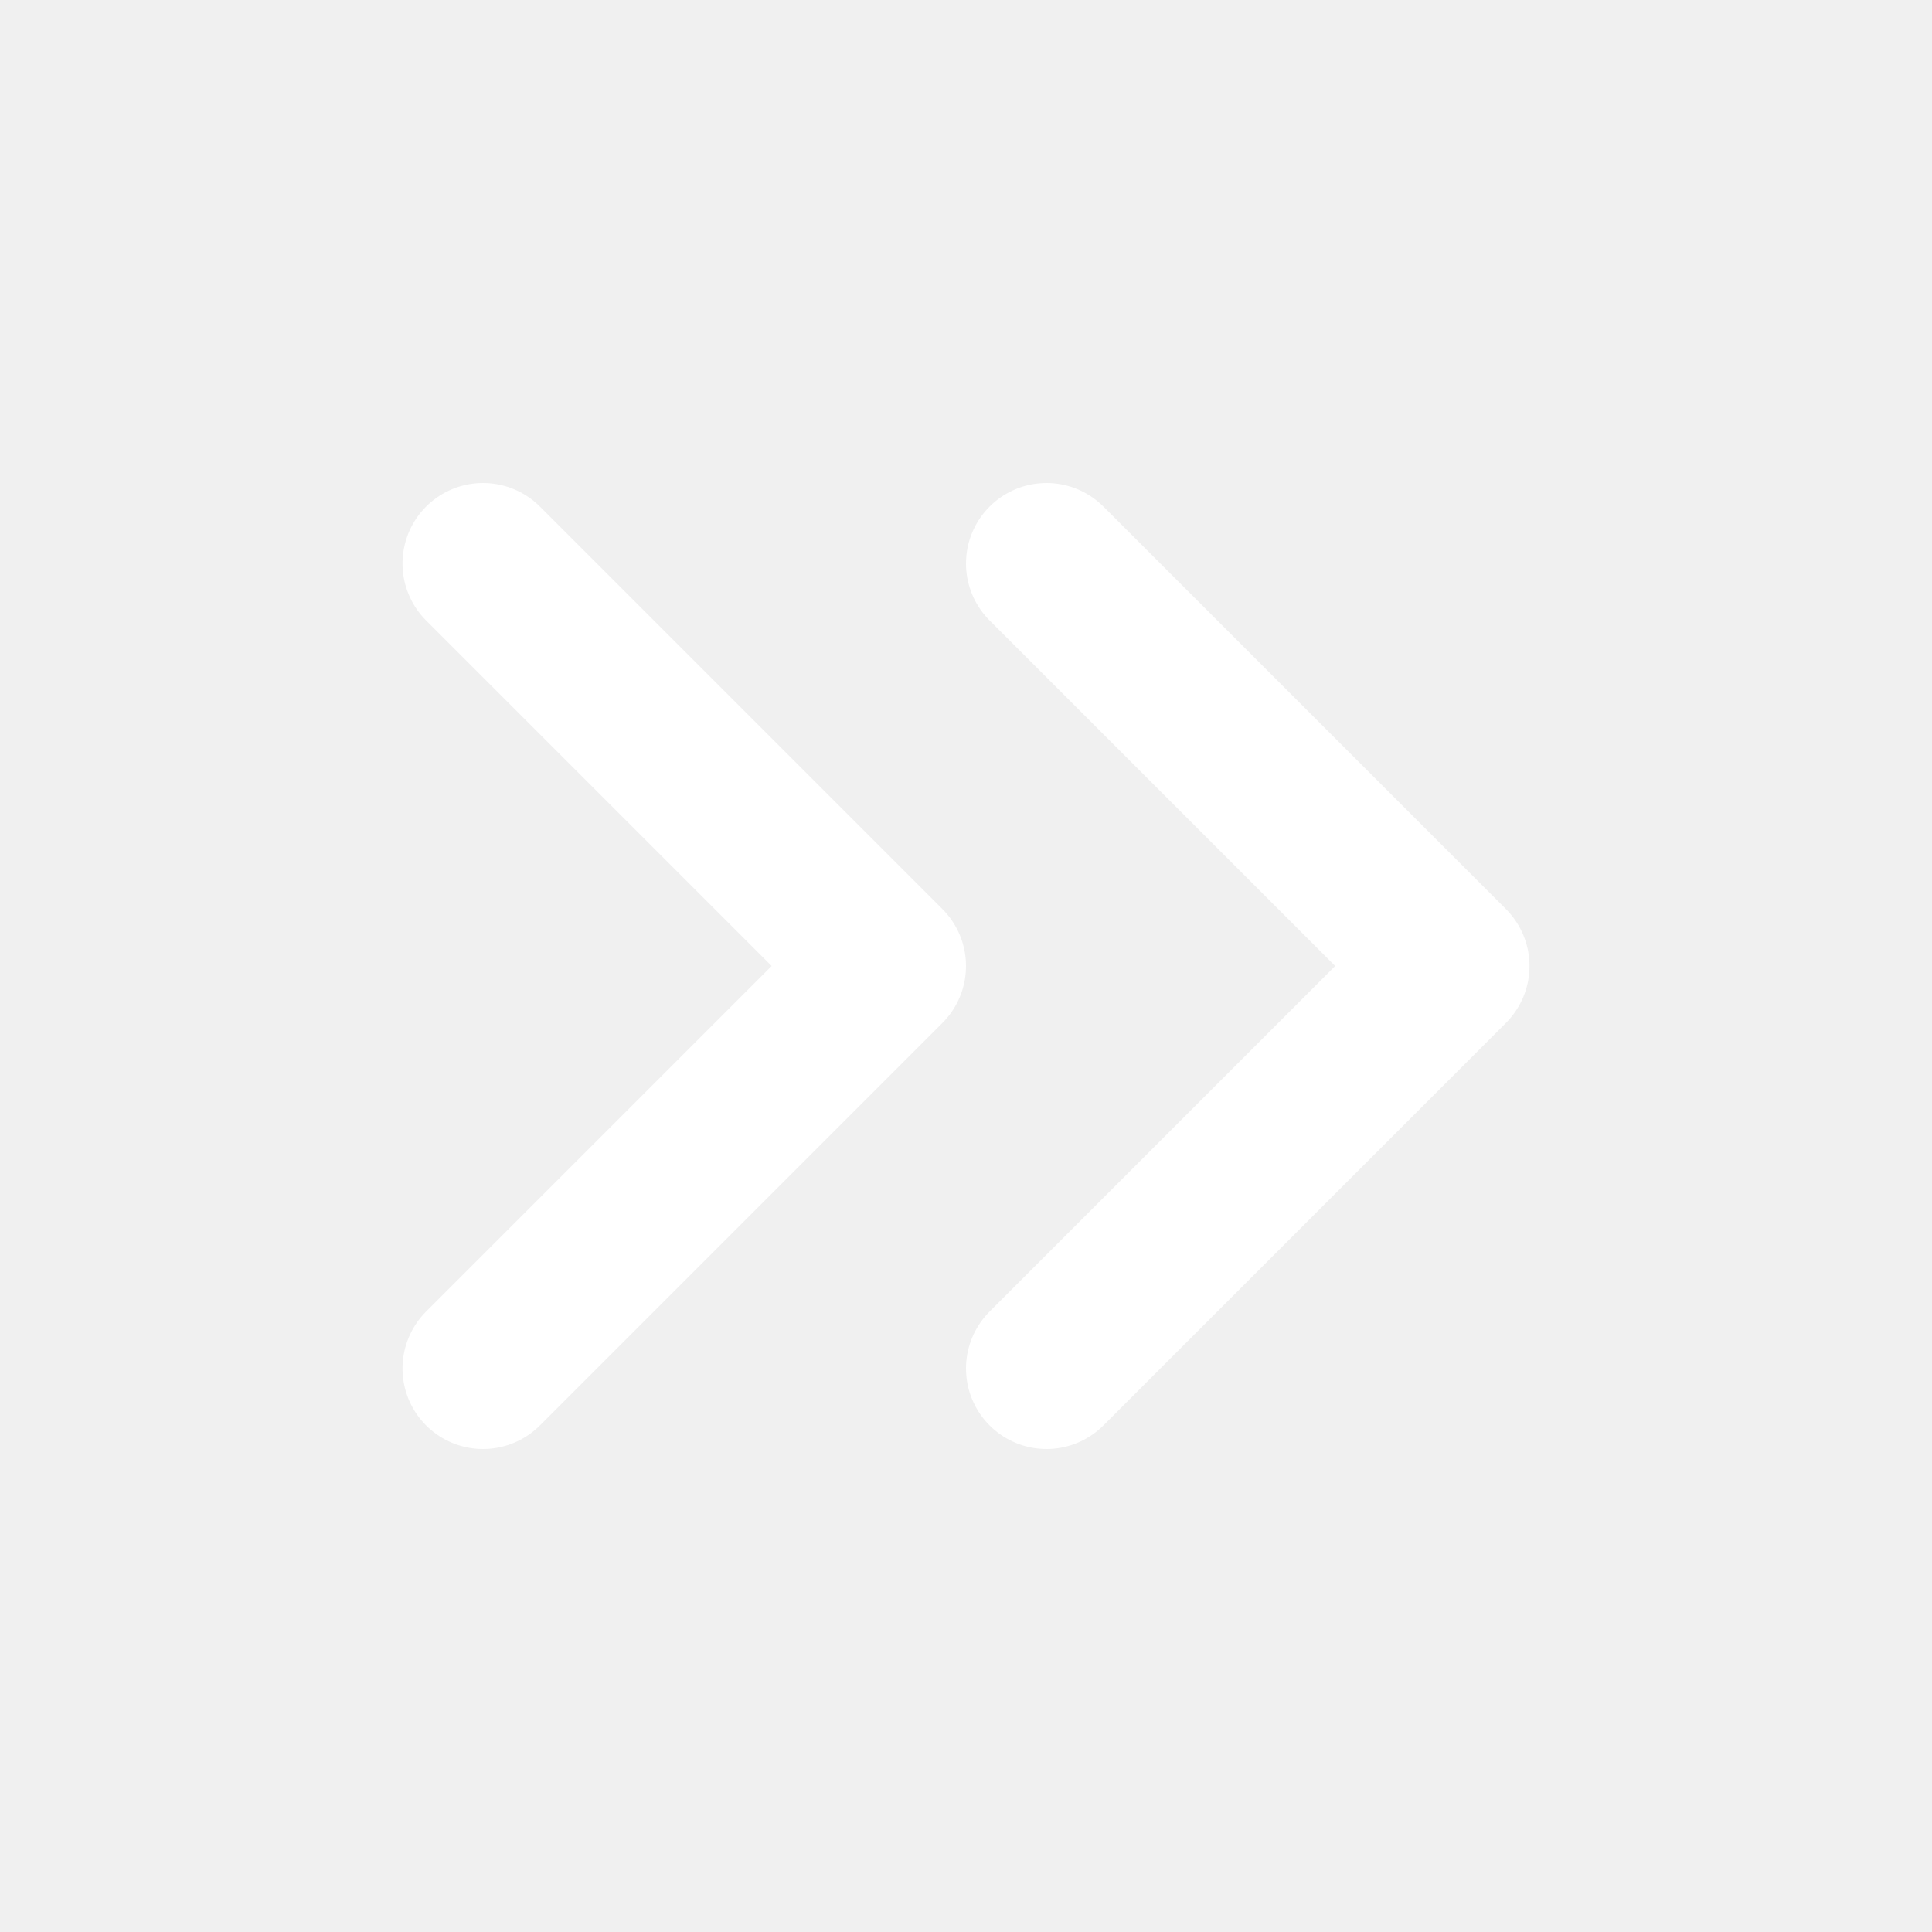
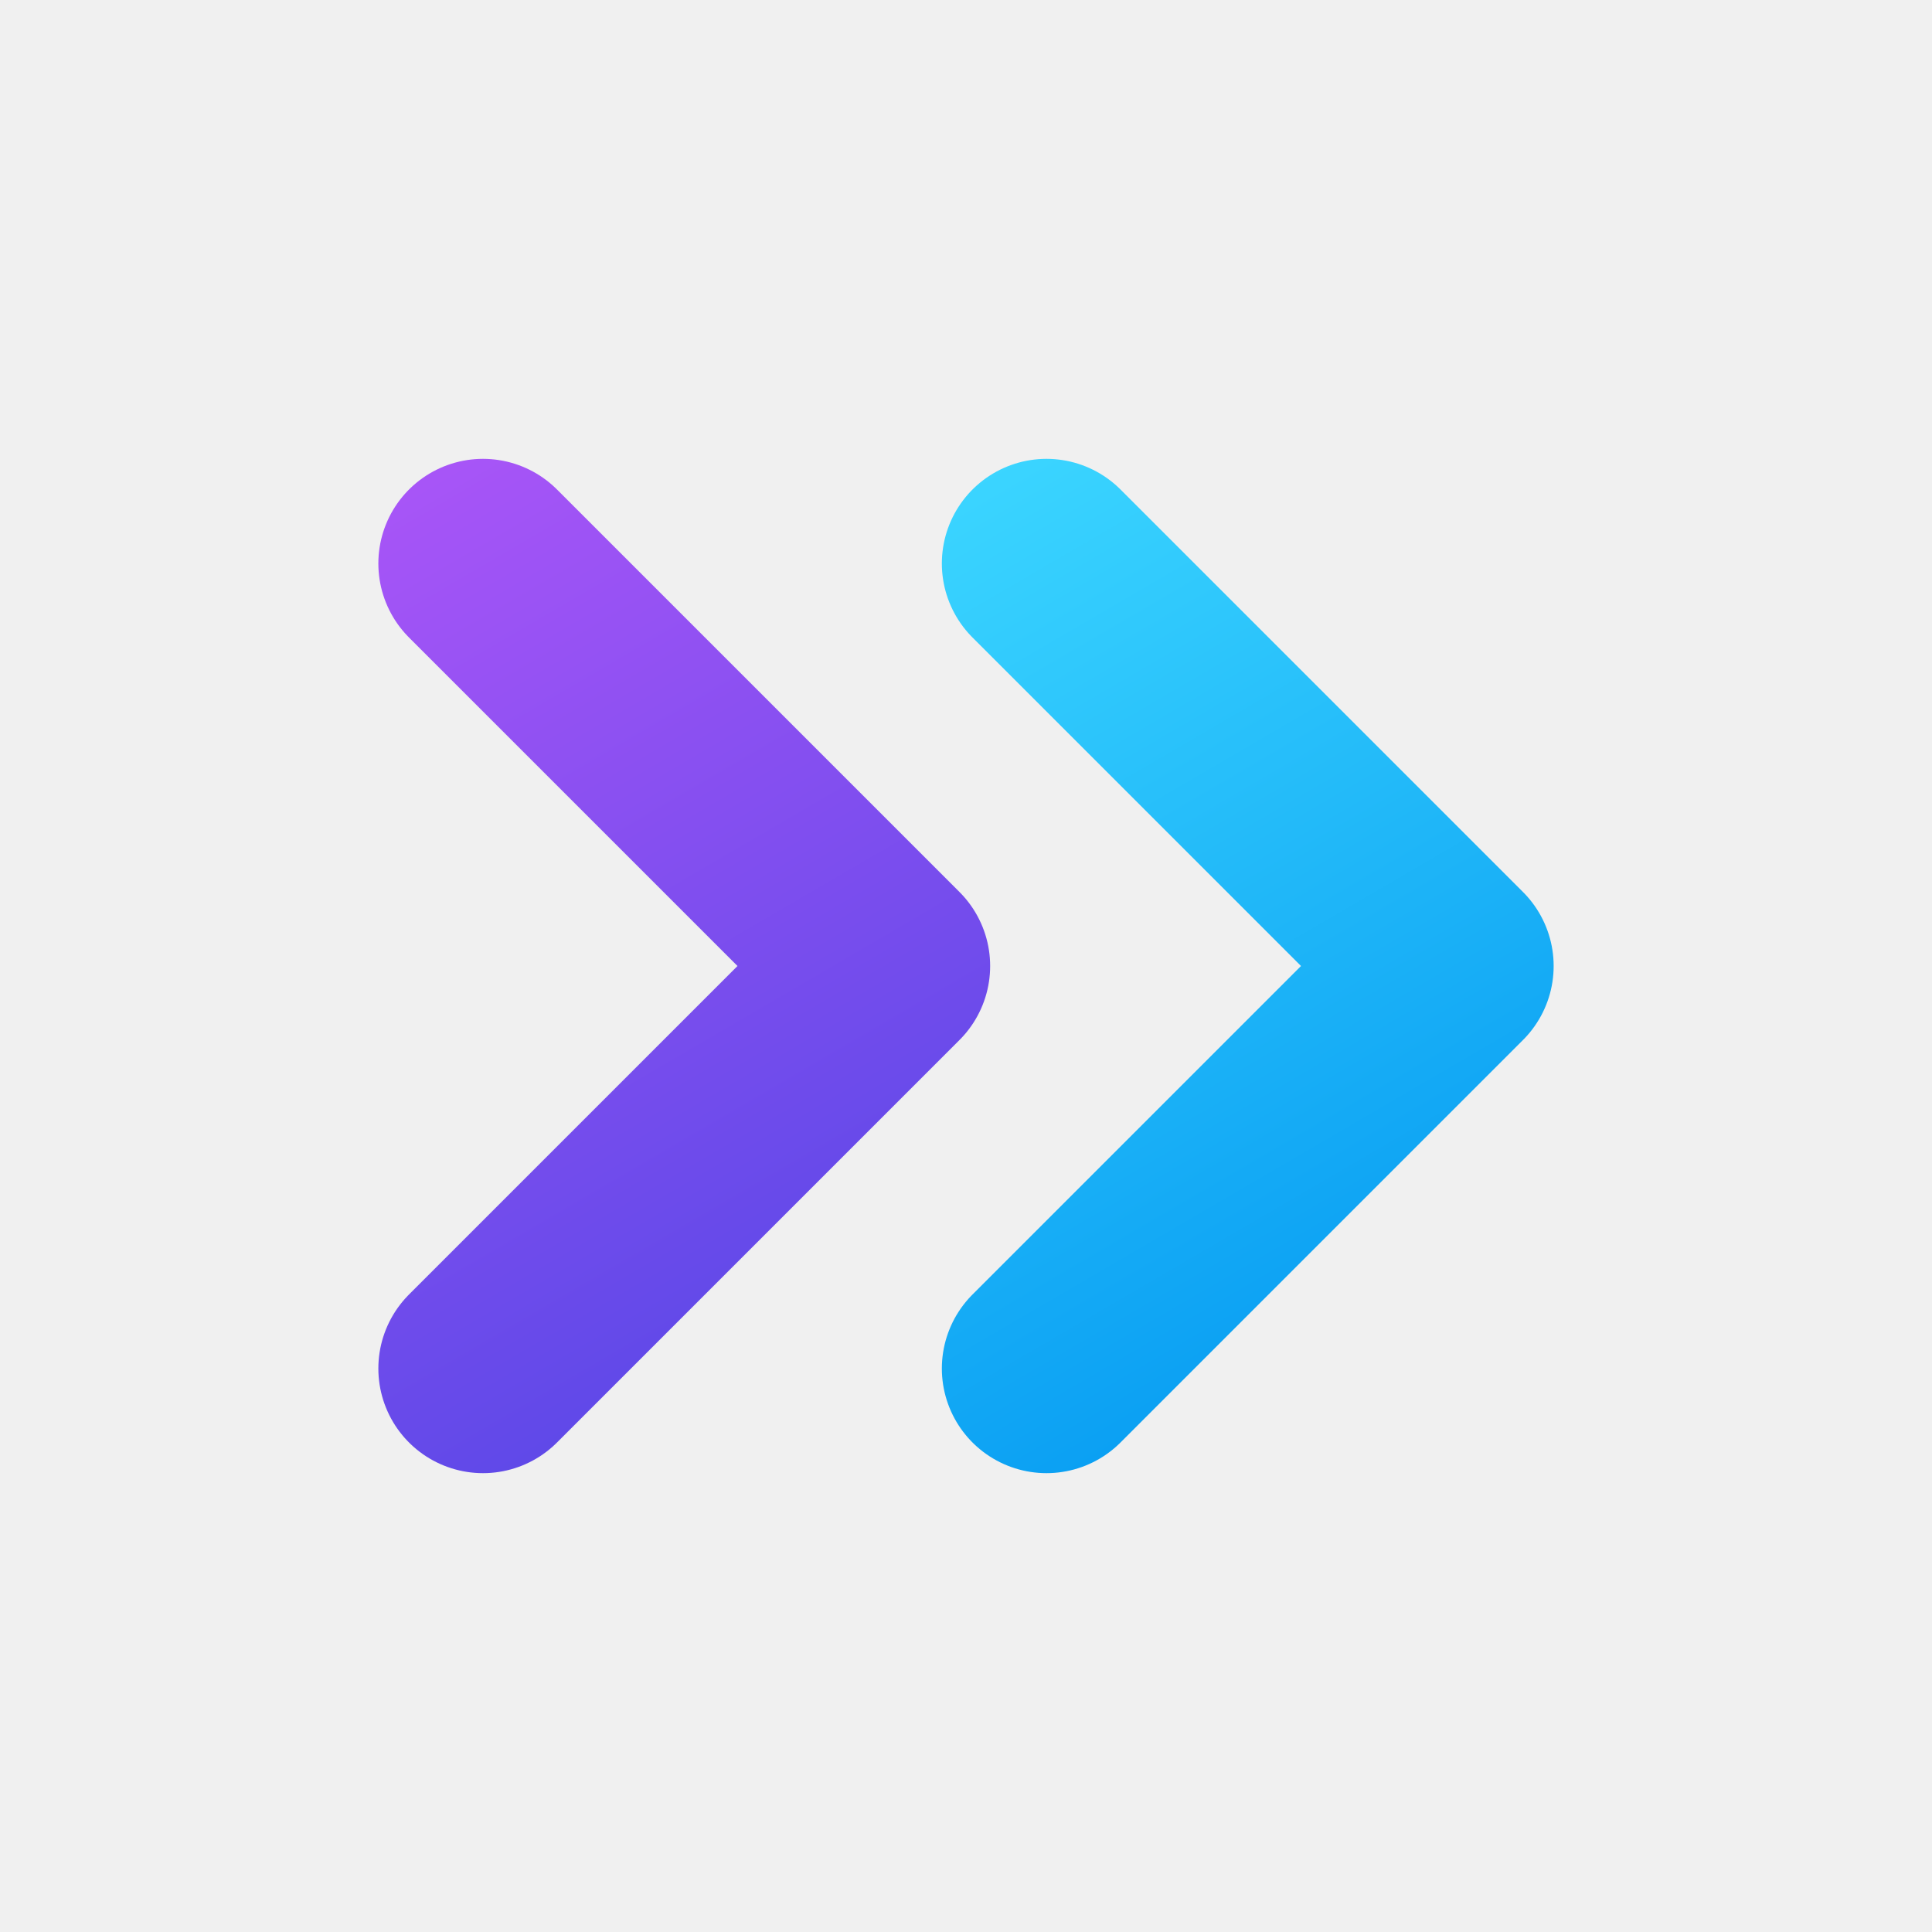
- <svg xmlns="http://www.w3.org/2000/svg" width="24" height="24" viewBox="0 0 24 24" fill="none" stroke="#ffffff" stroke-width="2" stroke-linecap="round" stroke-linejoin="round" class="lucide lucide-chevrons-right preview-icon">
-   <path d="m6 17 5-5-5-5" />
-   <path d="m13 17 5-5-5-5" />
+ <svg xmlns="http://www.w3.org/2000/svg" width="1em" height="1em" viewBox="0 0 24 24">
+   <defs>
+     <linearGradient id="chvsR1" x1="12" y1="6" x2="19" y2="18" gradientUnits="userSpaceOnUse">
+       <stop offset="0" stop-color="#3bd5ff" />
+       <stop offset="1" stop-color="#0094f0" />
+     </linearGradient>
+     <linearGradient id="chvsR2" x1="5" y1="6" x2="12" y2="18" gradientUnits="userSpaceOnUse">
+       <stop offset="0" stop-color="#a855f7" />
+       <stop offset="1" stop-color="#4f46e5" />
+     </linearGradient>
+   </defs>
+   <g fill="none">
+     <path stroke="url(#chvsR2)" stroke-width="2.6" stroke-linecap="round" stroke-linejoin="round" d="m6 17 5-5-5-5" />
+     <path stroke="url(#chvsR1)" stroke-width="2.6" stroke-linecap="round" stroke-linejoin="round" d="m13 17 5-5-5-5" />
+   </g>
</svg>
